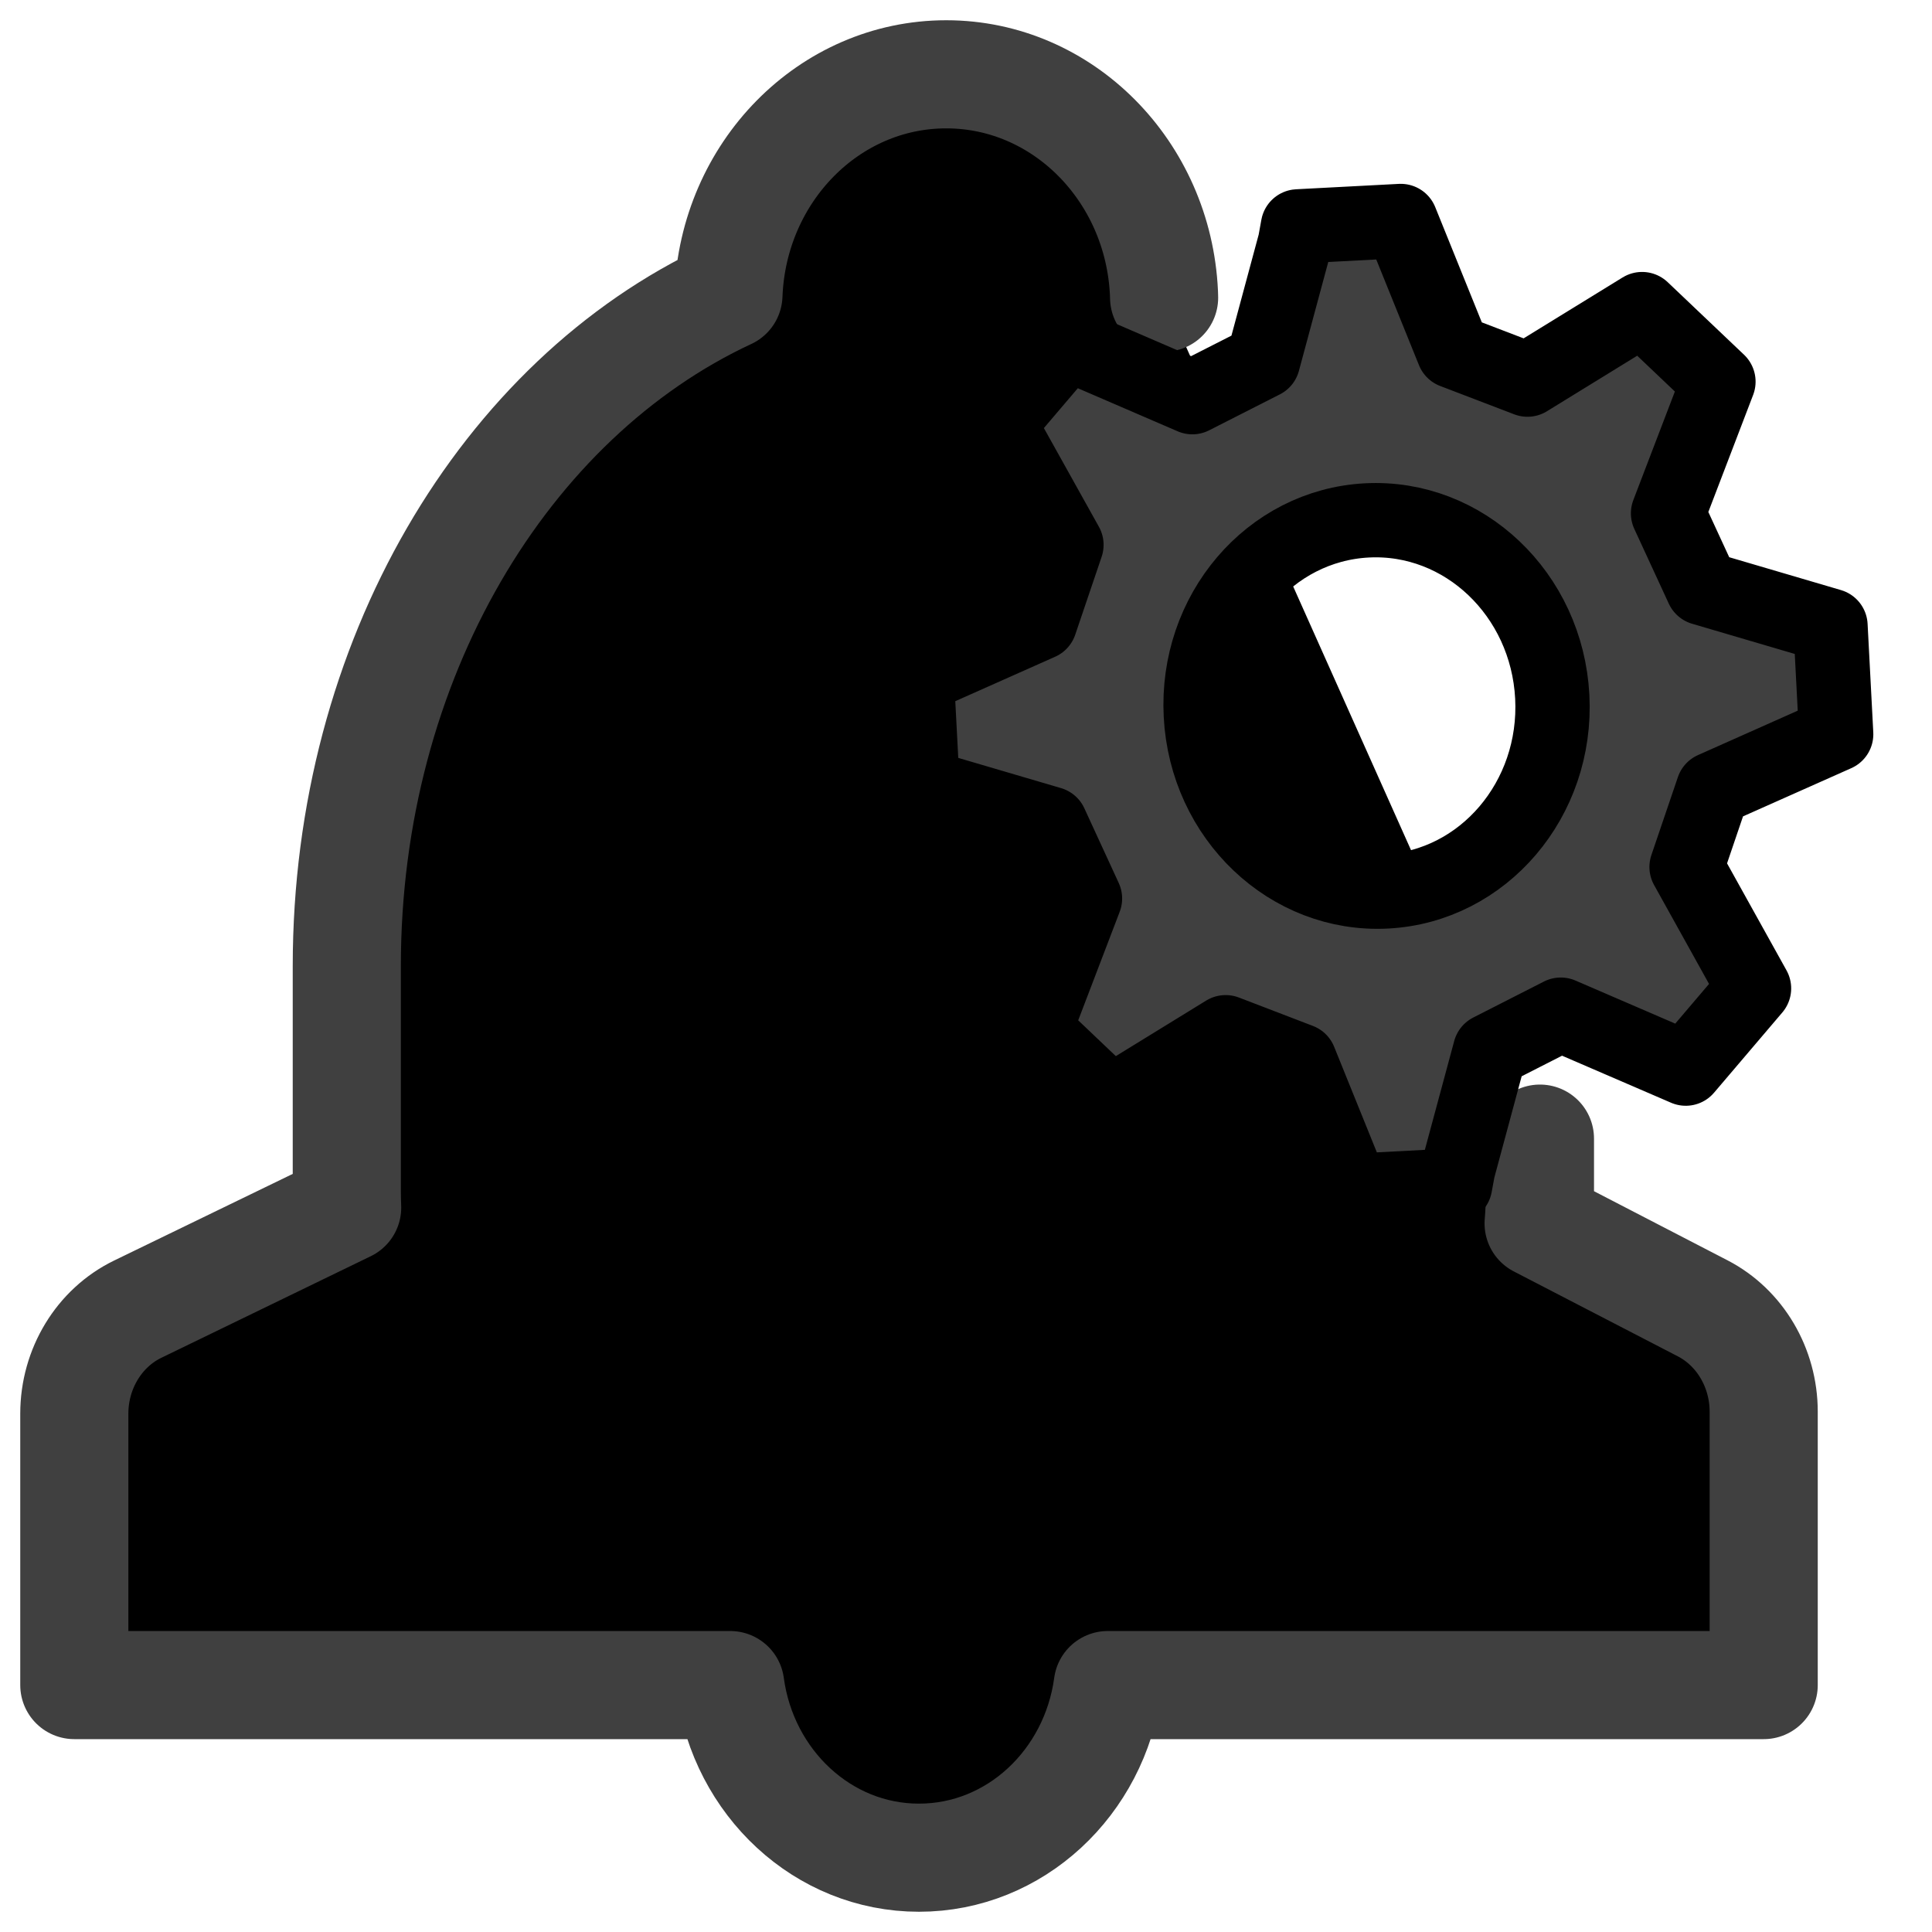
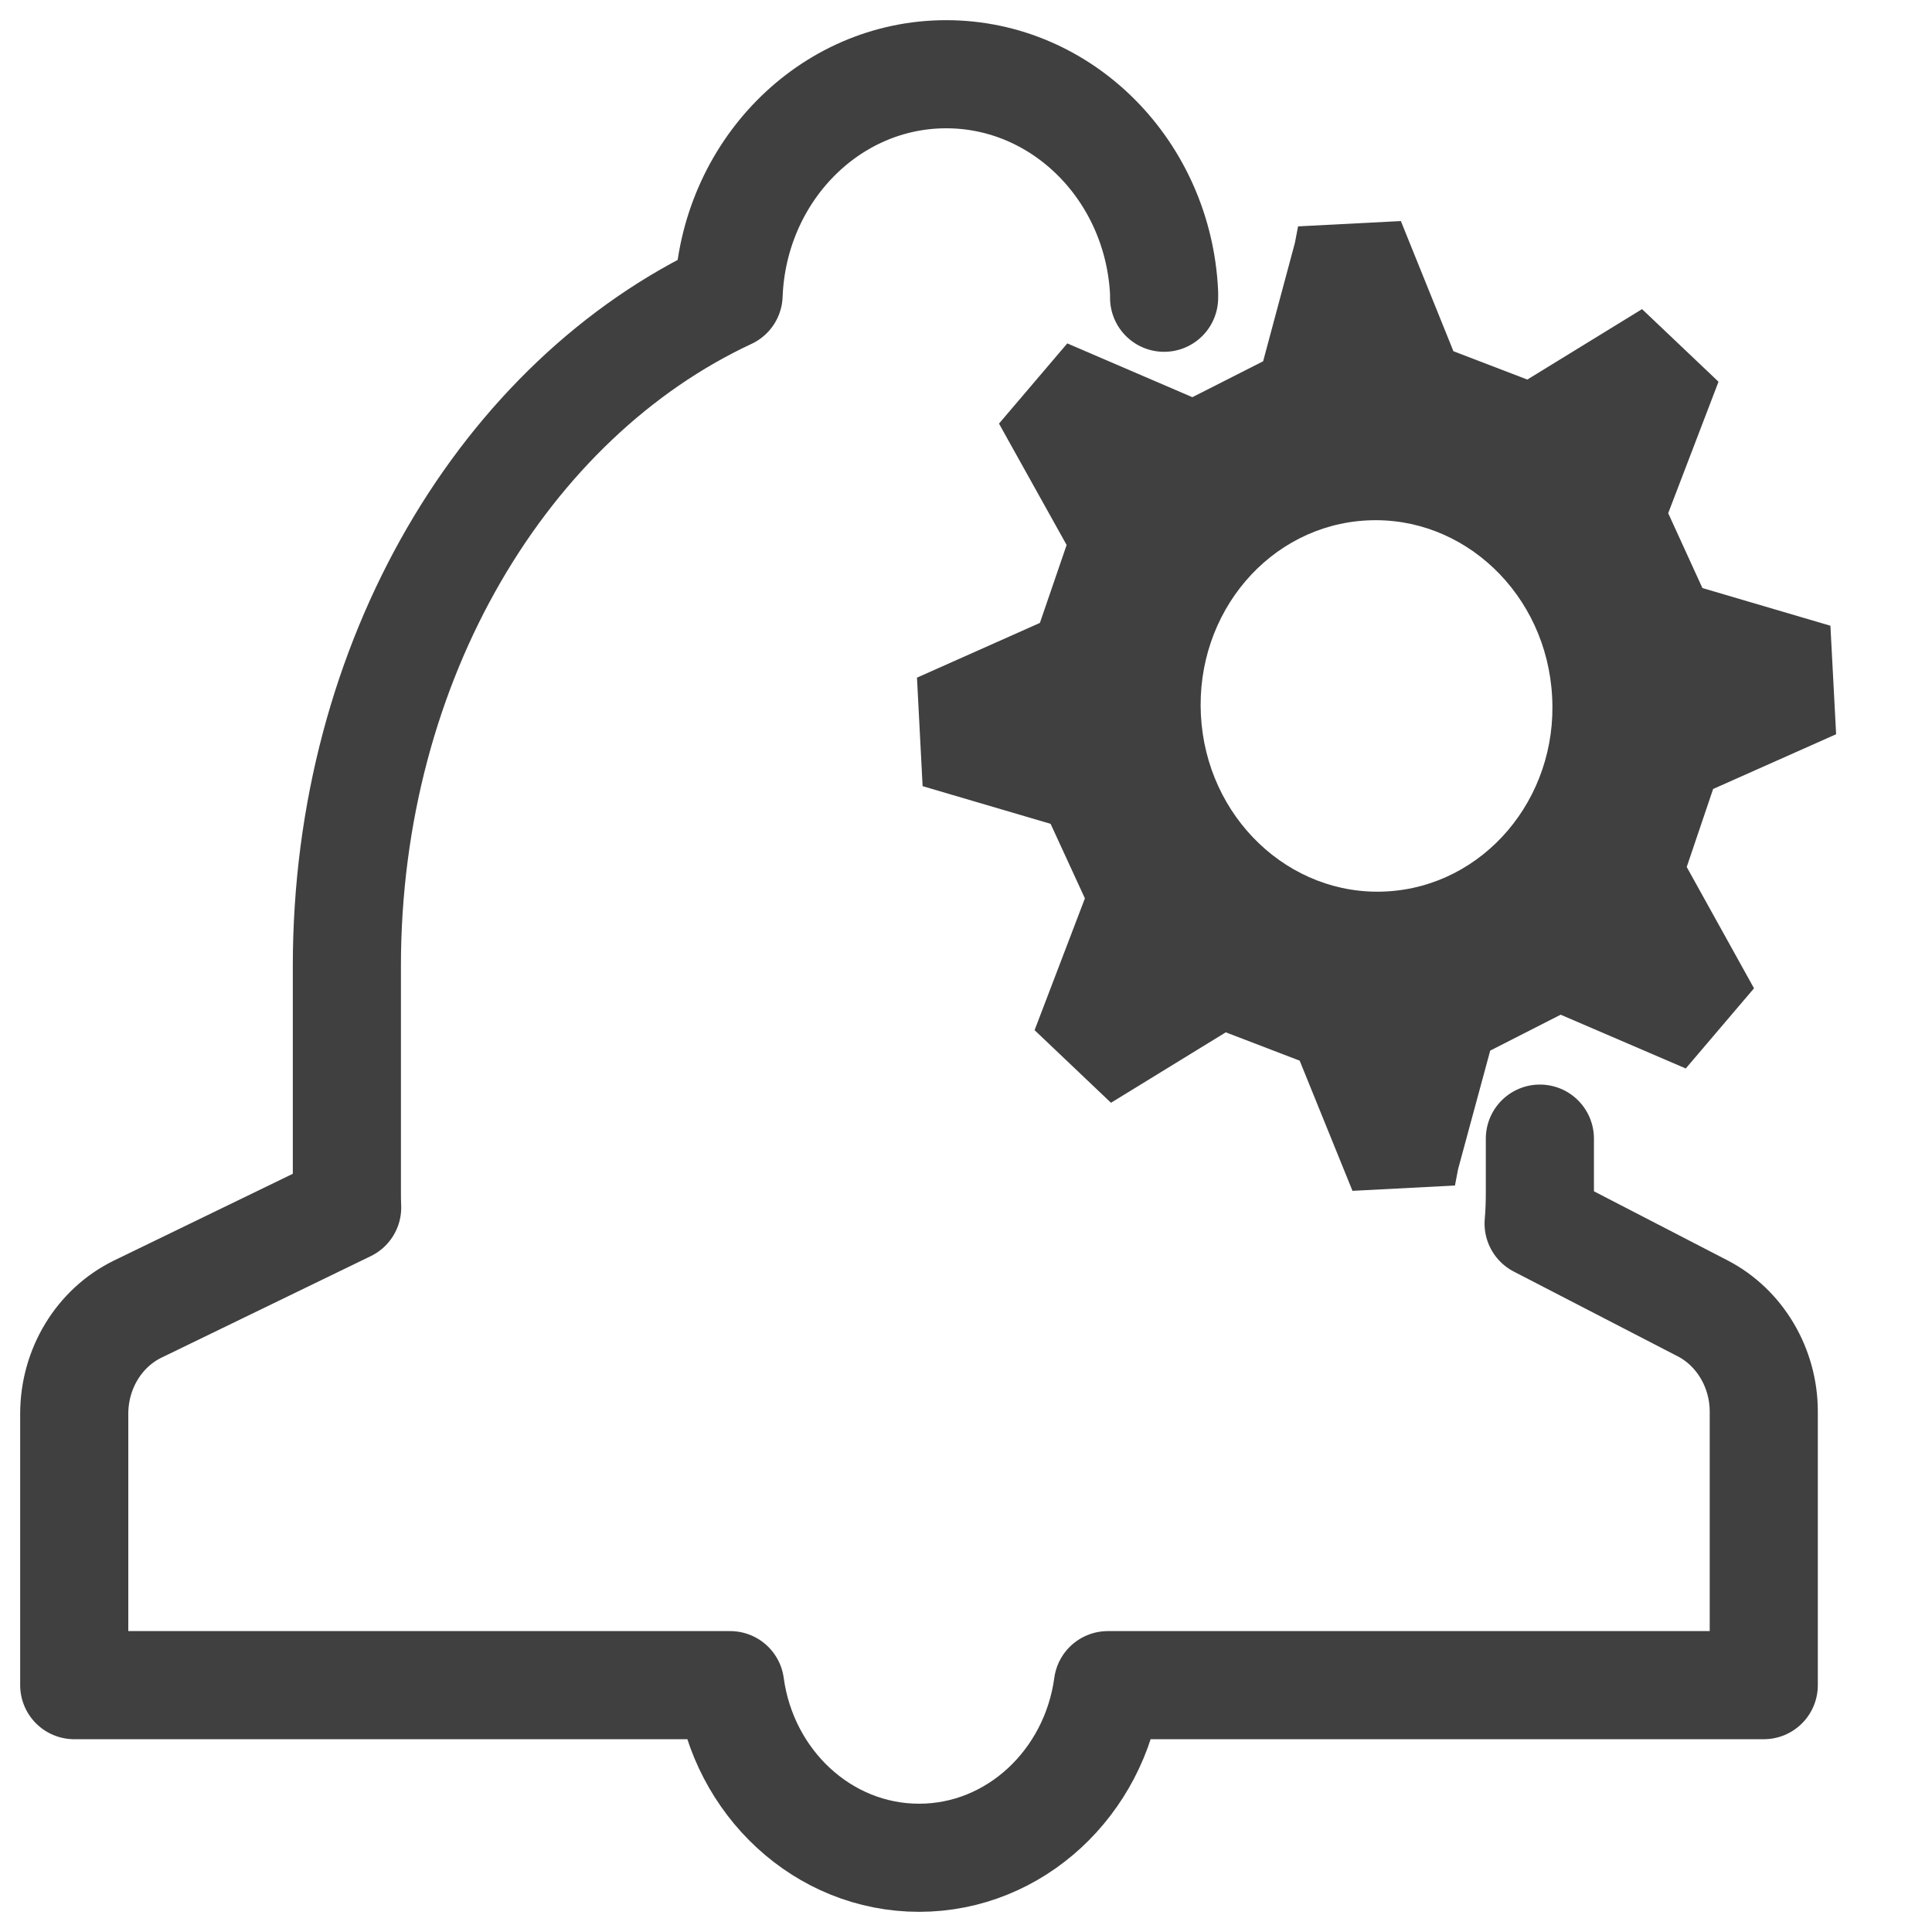
- <svg xmlns="http://www.w3.org/2000/svg" width="26px" height="26px" viewBox="0 0 26 26" version="1.1">
-   <g class="icon-stroke" fill-rule="evenodd" stroke="#000000" fill="#000000" stroke-linecap="round" stroke-linejoin="round">
-     <g class="icon-stroke" id="Medium-Copy-26" transform="translate(-1355, -47)">
-       <g class="icon-stroke" id="Group-18" transform="translate(1356, 48)">
-         <path d="M19.724,14.323 L19.724,15.035 C19.724,15.18 19.718,15.323 19.706,15.464 L21.914,16.607 C22.416,16.867 22.735,17.407 22.735,17.998 L22.735,21.677 L13.908,21.677 C13.73,22.991 12.661,24 11.367,24 C10.074,24 9.005,22.991 8.827,21.677 L0,21.677 L0,18.025 C0,17.42 0.334,16.87 0.854,16.618 L3.672,15.251 C3.669,15.179 3.667,15.107 3.667,15.035 L3.667,12 C3.667,7.884 5.798,4.369 8.803,2.97 C8.866,1.318 10.155,0 11.734,0 C13.305,0 14.588,1.304 14.664,2.942 L14.666,3.006" id="Path" stroke="#404040" stroke-width="1.455" stroke-linecap="round" stroke-linejoin="round" />
-         <path d="M18.192,2 L18.808,3.788 L19.783,4.221 L21.373,3.354 L22.348,4.383 L21.578,6.117 L21.989,7.146 L23.682,7.742 L23.682,9.204 L21.989,9.854 L21.578,10.883 L22.399,12.562 L21.425,13.592 L19.783,12.779 L18.808,13.213 L18.295,14.783 L18.243,15 L16.858,15 L16.242,13.213 L15.267,12.779 L13.676,13.646 L12.702,12.617 L13.471,10.883 L13.061,9.854 L11.367,9.258 L11.367,7.796 L13.061,7.146 L13.471,6.117 L12.753,4.654 L12.65,4.438 L13.625,3.408 L15.267,4.221 L16.242,3.788 L16.755,2.217 L16.806,2 L18.192,2 Z M17.525,6 C16.217,6 15.157,7.119 15.157,8.5 C15.157,9.881 16.217,11 17.525,11 C18.833,11 19.893,9.881 19.893,8.5 C19.893,7.119 18.833,6 17.525,6 Z" id="Combined-Shape" fill="#404040" fill-rule="nonzero" transform="translate(17.5249, 8.5) rotate(-3) translate(-17.5249, -8.5)" />
-       </g>
-     </g>
+ <svg xmlns="http://www.w3.org/2000/svg" width="24px" height="24px" viewBox="0 0 24 24" version="1.1">
+   <g stroke="none" stroke-width="1" fill="none" fill-rule="evenodd" class="icon-stroke" id="surface1">
+     <path style="fill:none;stroke-width:1.455;stroke-linecap:round;stroke-linejoin:round;stroke:rgb(25.098%,25.098%,25.098%);stroke-opacity:1;stroke-miterlimit:4;" d="M 19.723 14.323 L 19.723 15.034 C 19.723 15.178 19.719 15.322 19.706 15.466 L 21.915 16.608 C 22.414 16.867 22.736 17.408 22.736 17.996 L 22.736 21.678 L 13.909 21.678 C 13.731 22.99 12.66 24.001 11.369 24.001 C 10.075 24.001 9.004 22.99 8.826 21.678 L -0.001 21.678 L -0.001 18.026 C -0.001 17.421 0.333 16.871 0.854 16.617 L 3.672 15.25 C 3.668 15.178 3.668 15.106 3.668 15.034 L 3.668 12 C 3.668 7.882 5.8 4.37 8.805 2.969 C 8.868 1.319 10.155 -0.001 11.733 -0.001 C 13.303 -0.001 14.59 1.302 14.666 2.944 L 14.666 3.007 " transform="matrix(0.923077,0,0,0.923077,0.923077,0.923077)" />
+     <path style=" stroke:none;fill-rule:nonzero;fill:rgb(25.098%,25.098%,25.098%);fill-opacity:1;" d="M 17.402 2.746 L 18.055 4.363 L 18.973 4.715 L 20.398 3.84 L 21.348 4.742 L 20.723 6.375 L 21.148 7.305 L 22.738 7.773 L 22.809 9.121 L 21.281 9.801 L 20.953 10.77 L 21.789 12.277 L 20.941 13.273 L 19.387 12.605 L 18.512 13.051 L 18.113 14.523 L 18.074 14.727 L 16.801 14.793 L 16.145 13.176 L 15.227 12.824 L 13.801 13.699 L 12.852 12.797 L 13.477 11.16 L 13.051 10.234 L 11.461 9.766 L 11.391 8.418 L 12.918 7.738 L 13.25 6.77 L 12.516 5.453 L 12.41 5.262 L 13.258 4.266 L 14.812 4.934 L 15.691 4.488 L 16.086 3.016 L 16.125 2.812 Z M 16.98 6.465 C 15.773 6.527 14.852 7.609 14.918 8.883 C 14.984 10.156 16.016 11.137 17.219 11.074 C 18.426 11.012 19.352 9.926 19.281 8.656 C 19.215 7.383 18.184 6.402 16.98 6.465 Z M 16.98 6.465 " />
  </g>
</svg>
